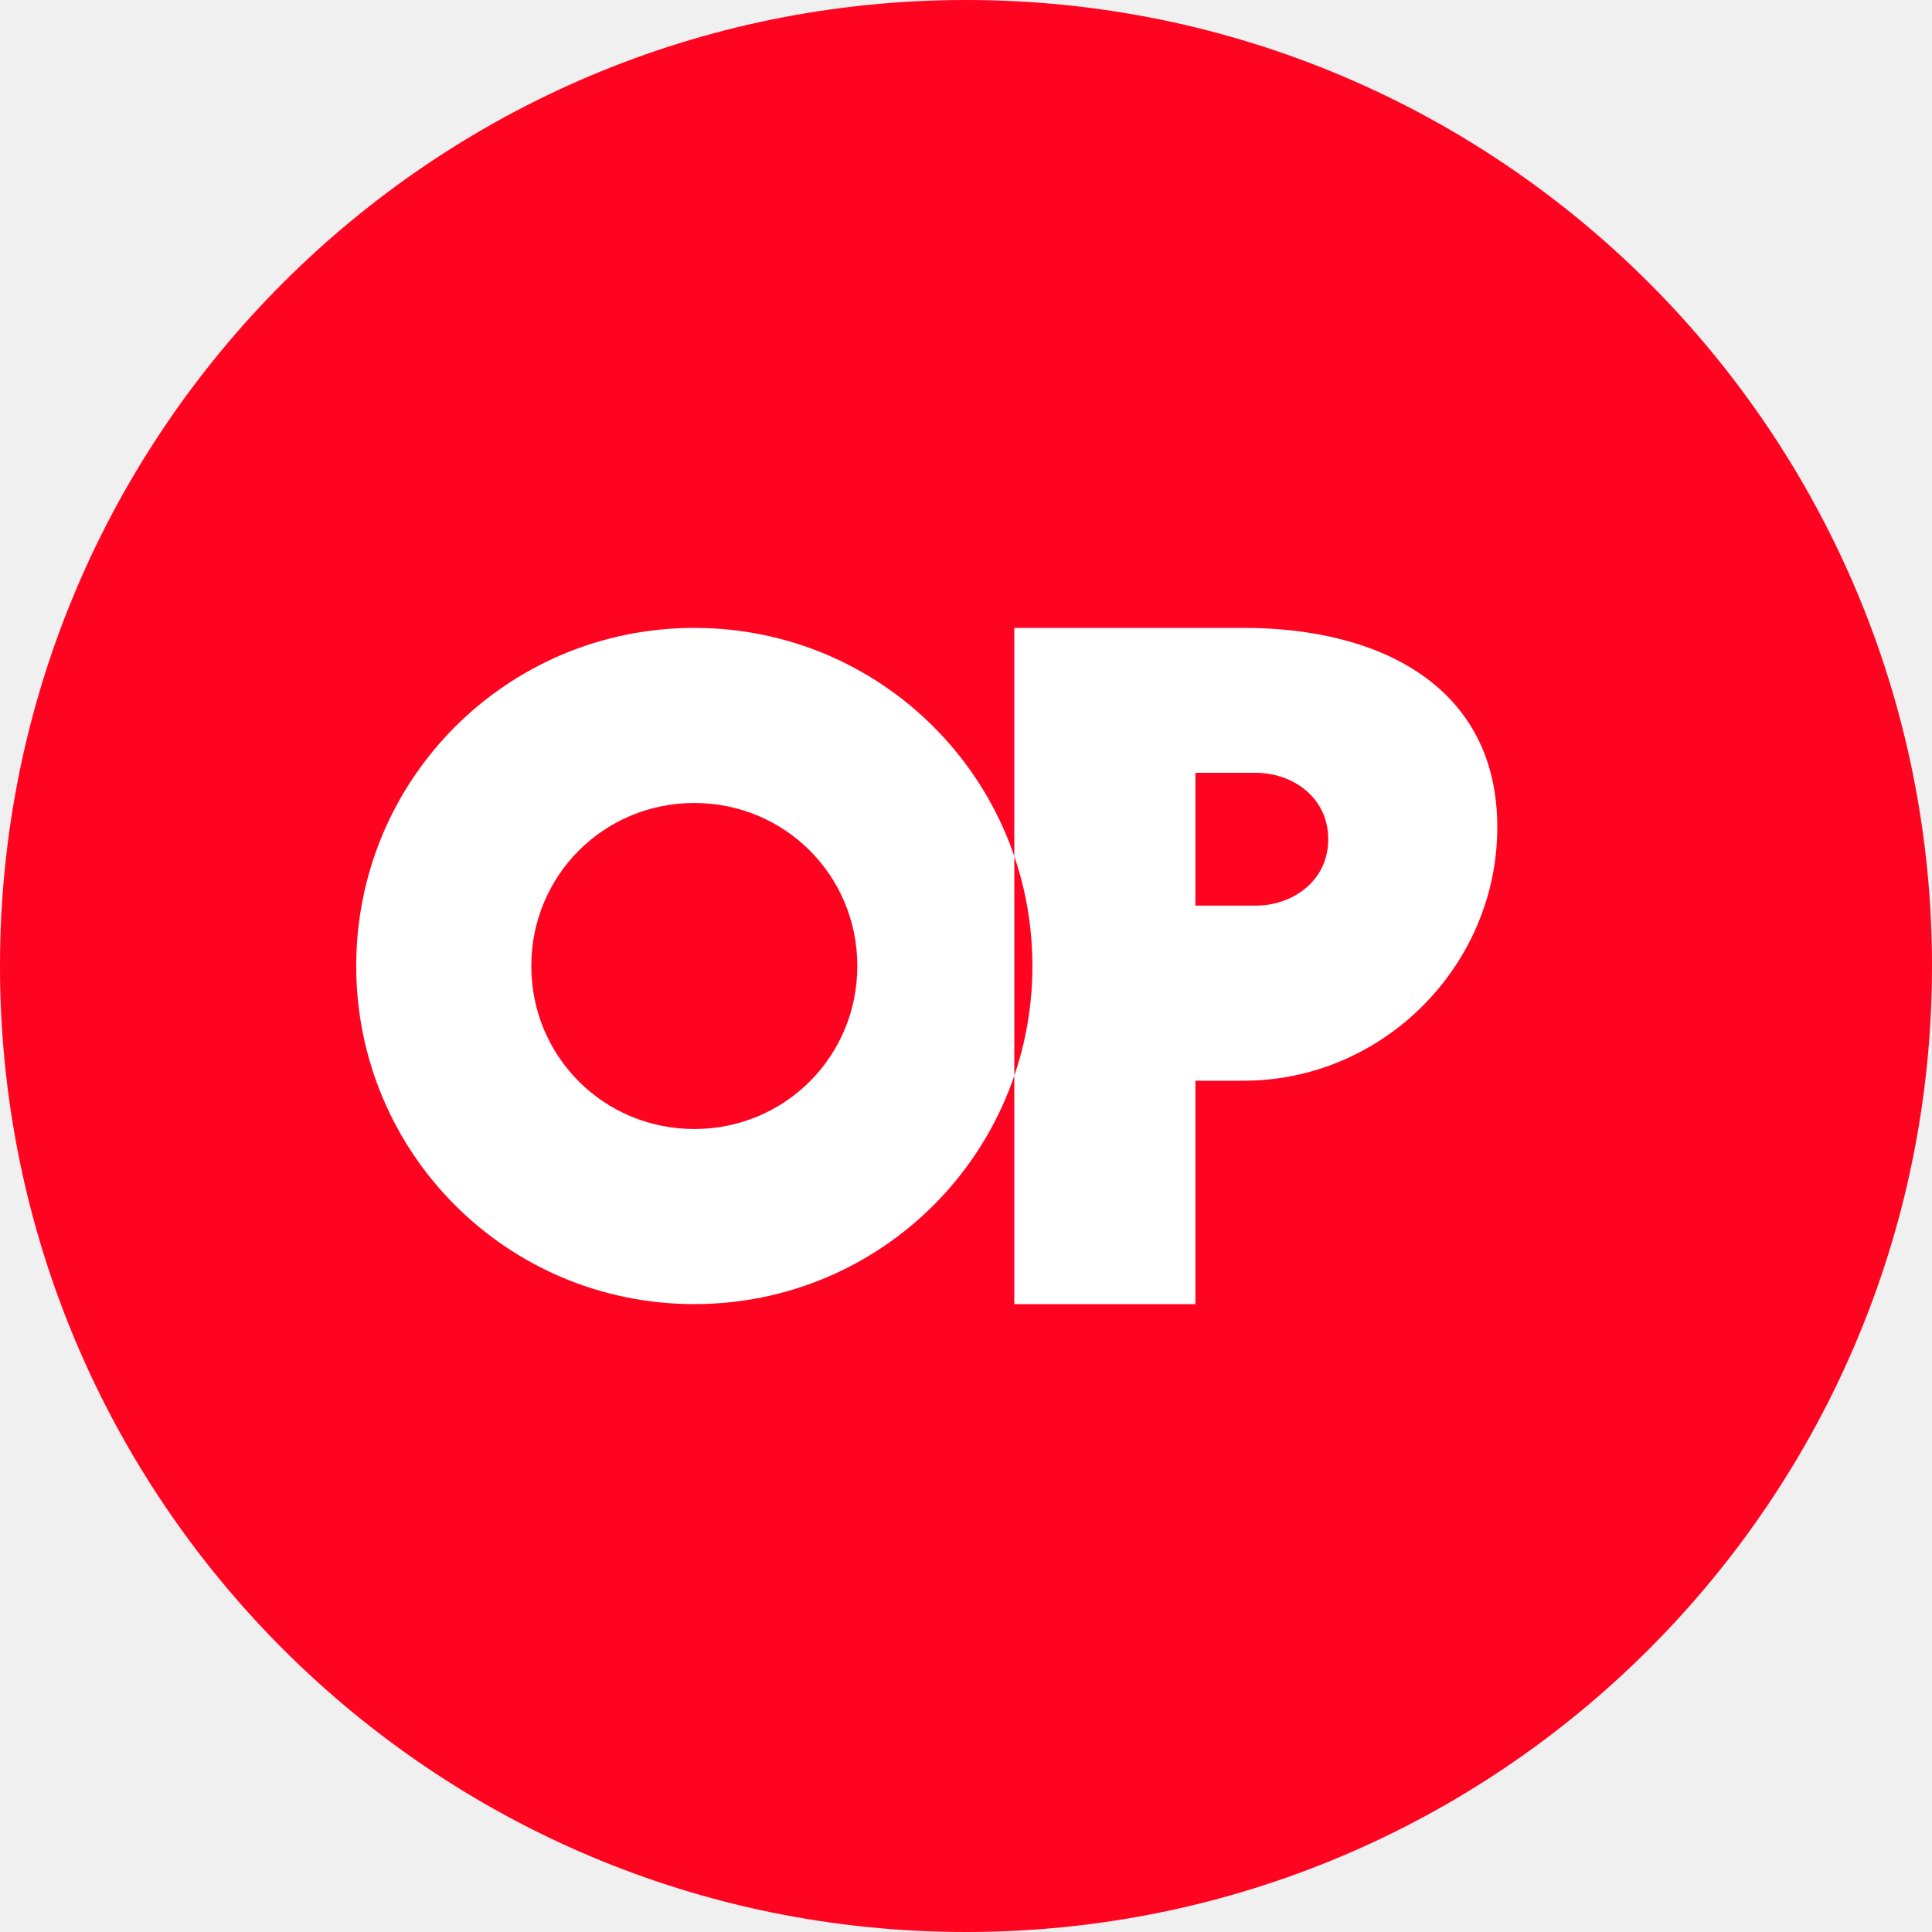
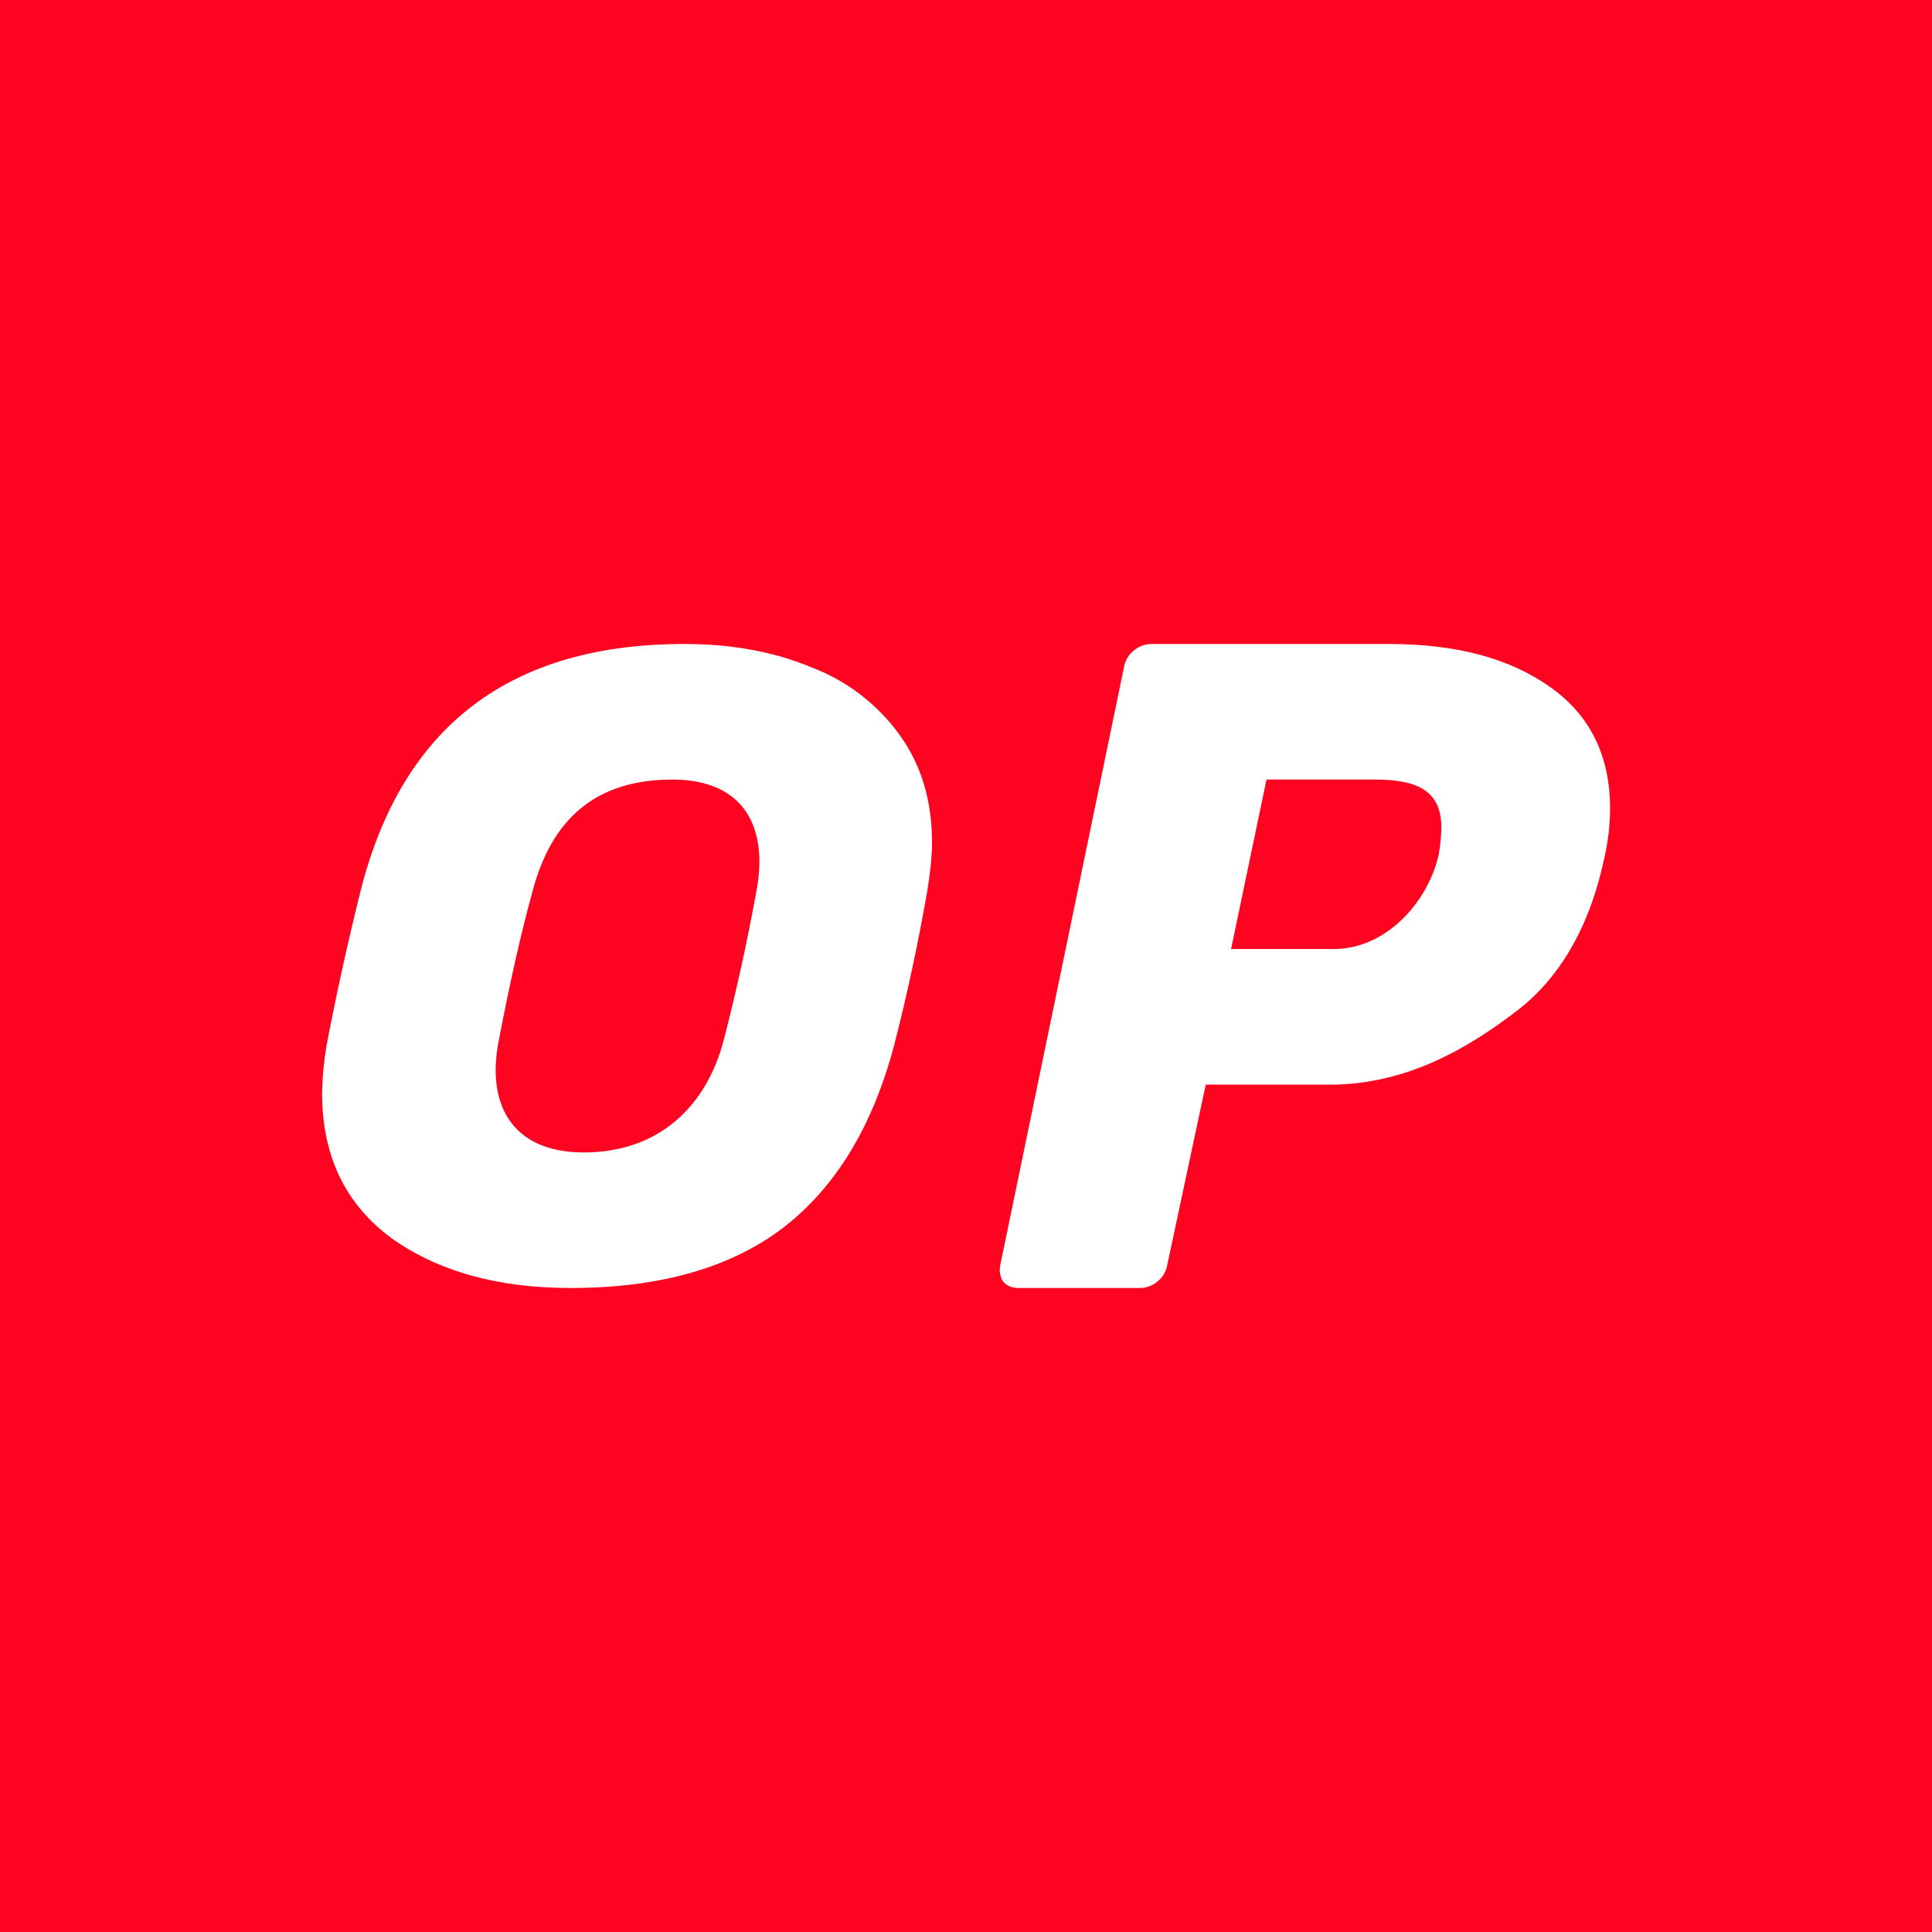
- <svg xmlns="http://www.w3.org/2000/svg" viewBox="0 0 32 32" width="100%" height="100%">
-   <circle cx="16" cy="16" r="16" fill="#FF0420" />
-   <path fill="#FFF" fill-rule="evenodd" d="M11.5 10.4c-3.1 0-5.6 2.5-5.6 5.6s2.5 5.6 5.6 5.6 5.6-2.5 5.6-5.6-2.5-5.6-5.6-5.6zm0 8.3c-1.5 0-2.7-1.2-2.7-2.7s1.2-2.7 2.7-2.7 2.7 1.2 2.7 2.7-1.2 2.7-2.7 2.7zm9.1-8.3h-3.8v11.2h3v-3.7h.8c2.3 0 4.2-1.9 4.2-4.2s-1.9-3.3-4.2-3.3zm.2 4.6h-1v-2.2h1c.6 0 1.2.4 1.2 1.1s-.6 1.1-1.2 1.1z" />
+ <svg xmlns="http://www.w3.org/2000/svg" width="24" height="24" fill="none" viewBox="0 0 24 24" class="web3icons">
+   <g clip-path="url(#OP__a)">
+     <path fill="#FE0420" d="M24 0H0v24h24z" />
+     <path fill="#fff" fill-rule="evenodd" d="M4.859 15.378Q5.729 16 7.09 16q1.65 0 2.633-.744.985-.756 1.386-2.278.24-.933.412-1.922.057-.356.057-.59 0-.777-.4-1.333a2.4 2.4 0 0 0-1.1-.844Q9.381 7.999 8.5 8q-3.24 0-4.018 3.056a36 36 0 0 0-.424 1.922 4 4 0 0 0-.057.6q0 1.166.859 1.8m4.133-2.467c-.22.85-.824 1.405-1.74 1.405-.907 0-1.217-.613-1.054-1.405q.206-1.077.412-1.822c.237-.919.793-1.405 1.74-1.405.903 0 1.2.605 1.042 1.405a26 26 0 0 1-.4 1.822m3.469 3.009q.066.08.19.08h1.514a.33.33 0 0 0 .211-.08.33.33 0 0 0 .123-.206l.478-2.24h1.541c.973 0 1.734-.472 2.29-.891q.848-.63 1.125-1.943.067-.309.067-.594 0-.995-.757-1.52Q18.496 8 17.26 8h-2.963a.34.34 0 0 0-.211.08.33.33 0 0 0-.123.206l-1.537 7.428a.28.28 0 0 0 .034.206m5.412-5.303c-.139.612-.672 1.172-1.299 1.172h-1.28l.44-2.105h1.337c.455 0 .835.09.835.59q0 .15-.033.343" clip-rule="evenodd" />
+   </g>
+   <defs>
+     <clipPath id="OP__a">
+       <path fill="#fff" d="M0 0h24v24H0z" />
+     </clipPath>
+   </defs>
</svg>
